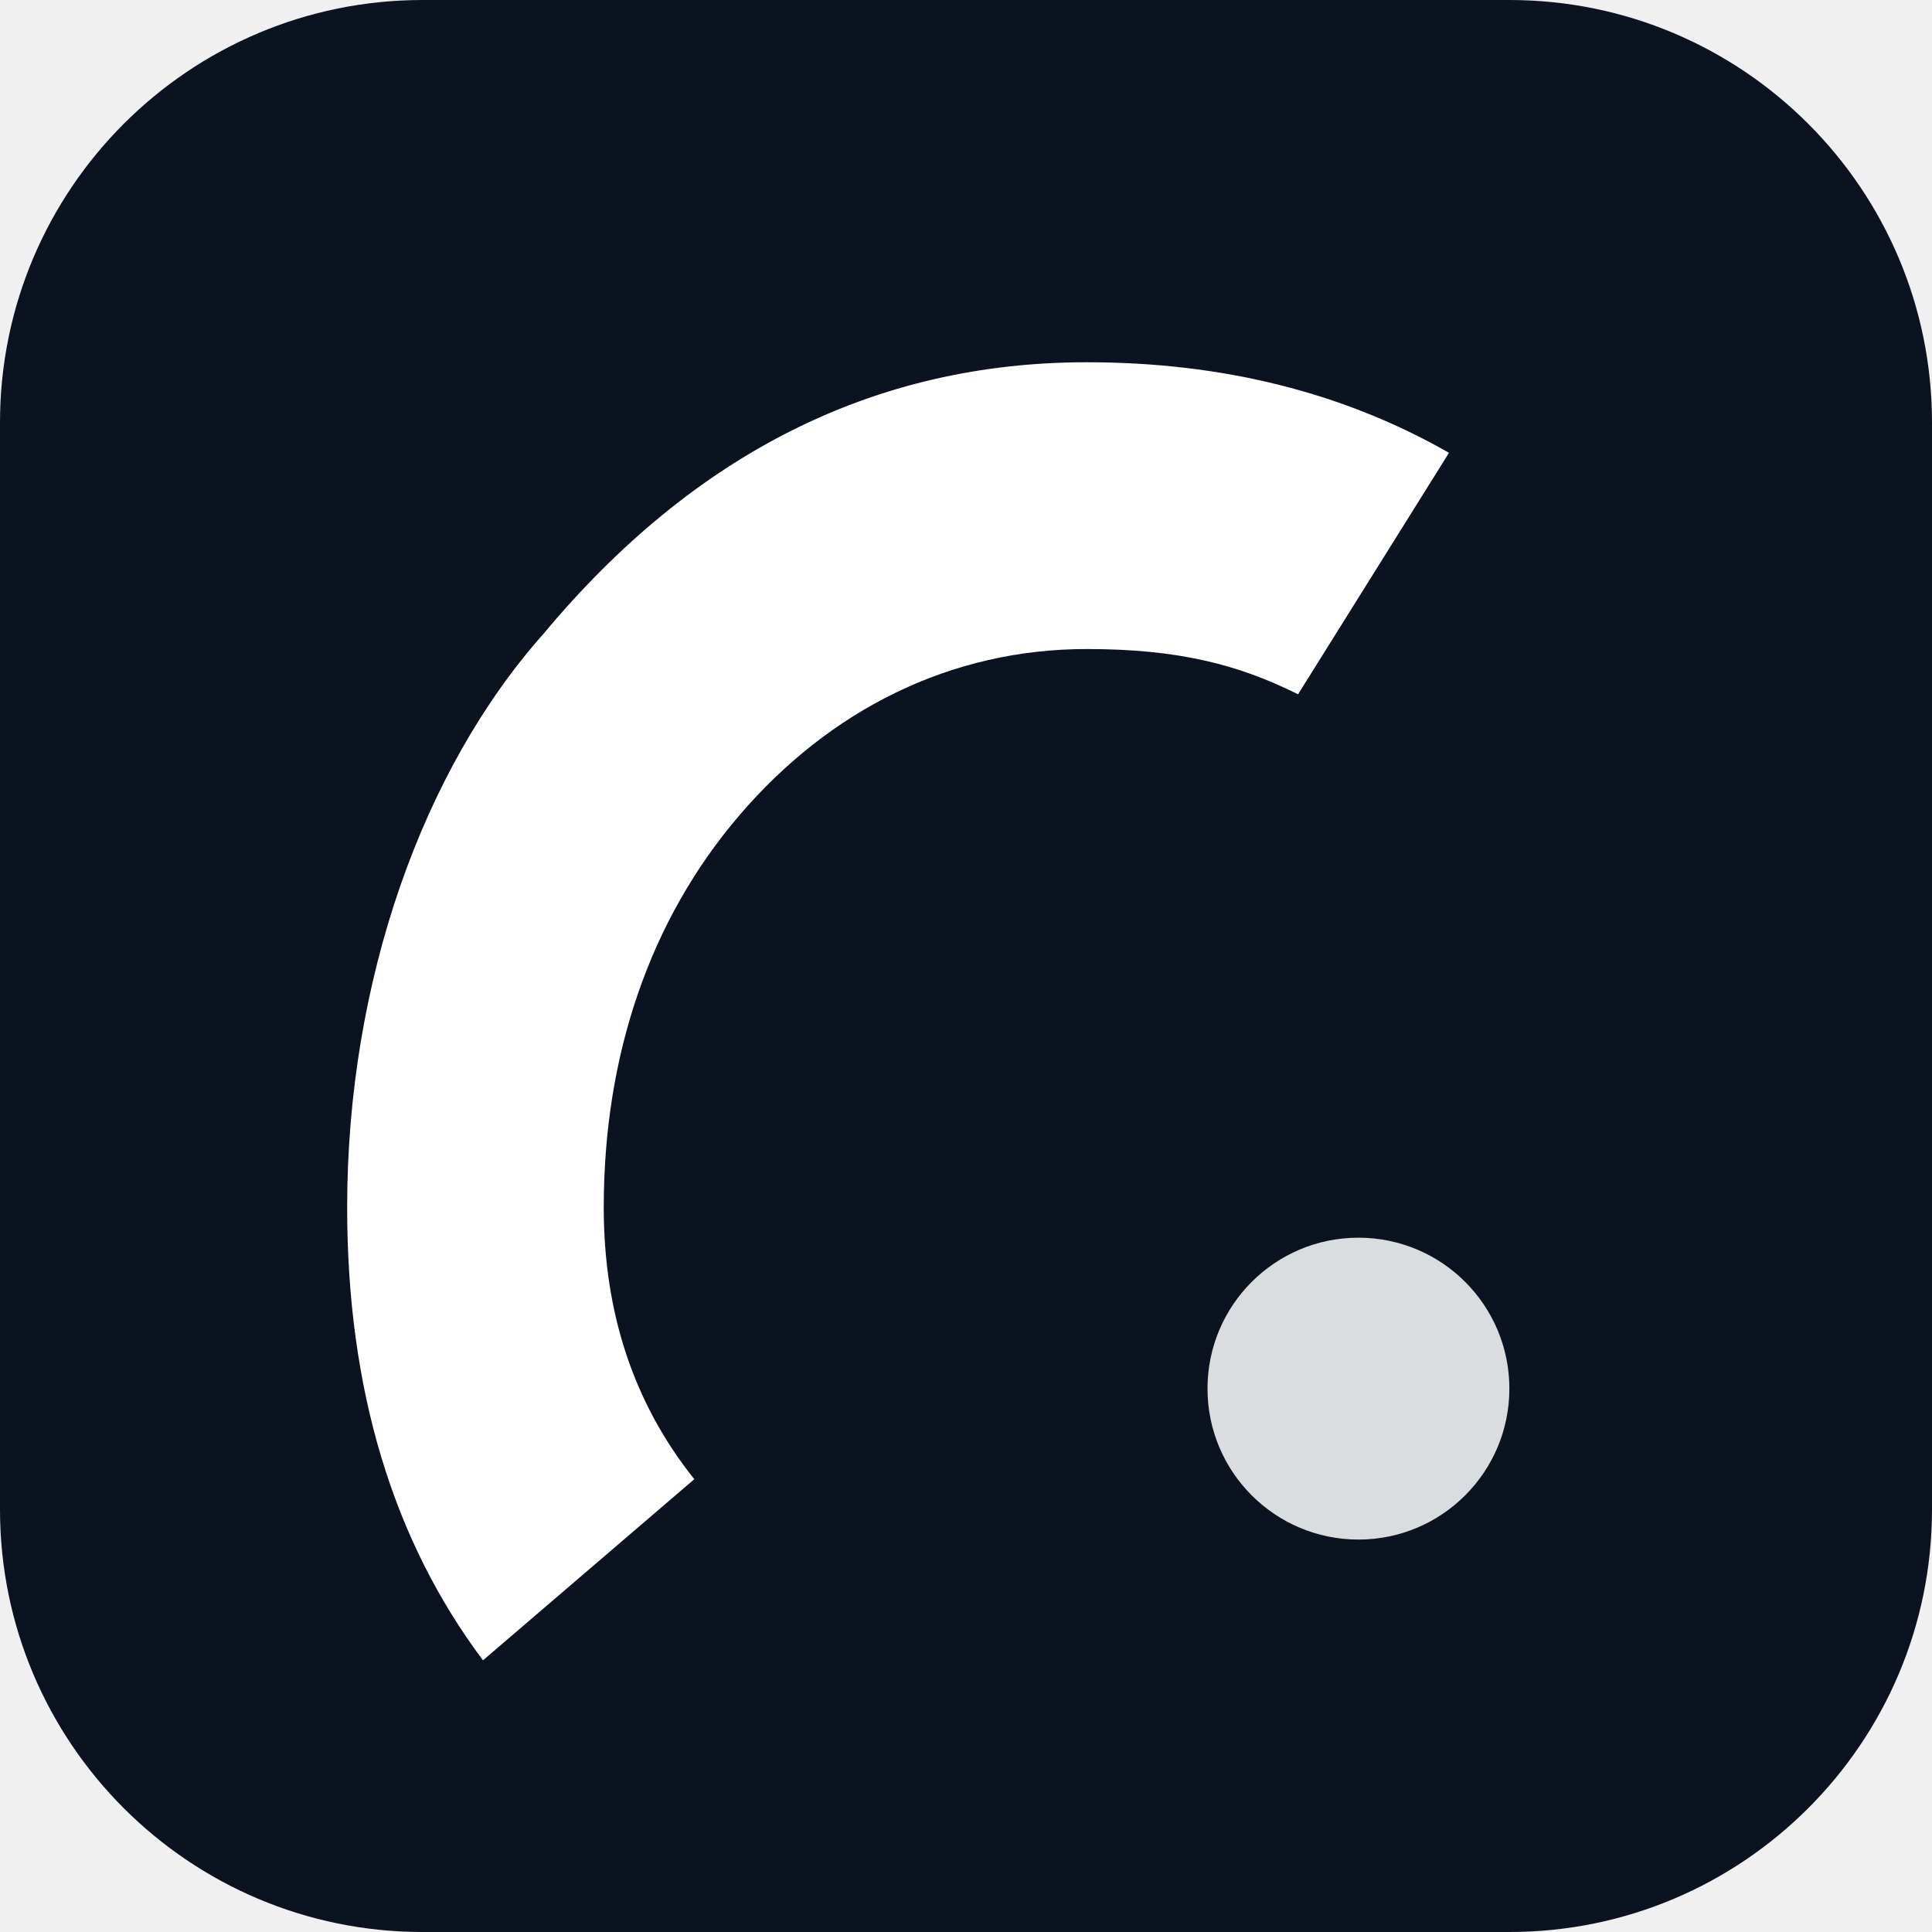
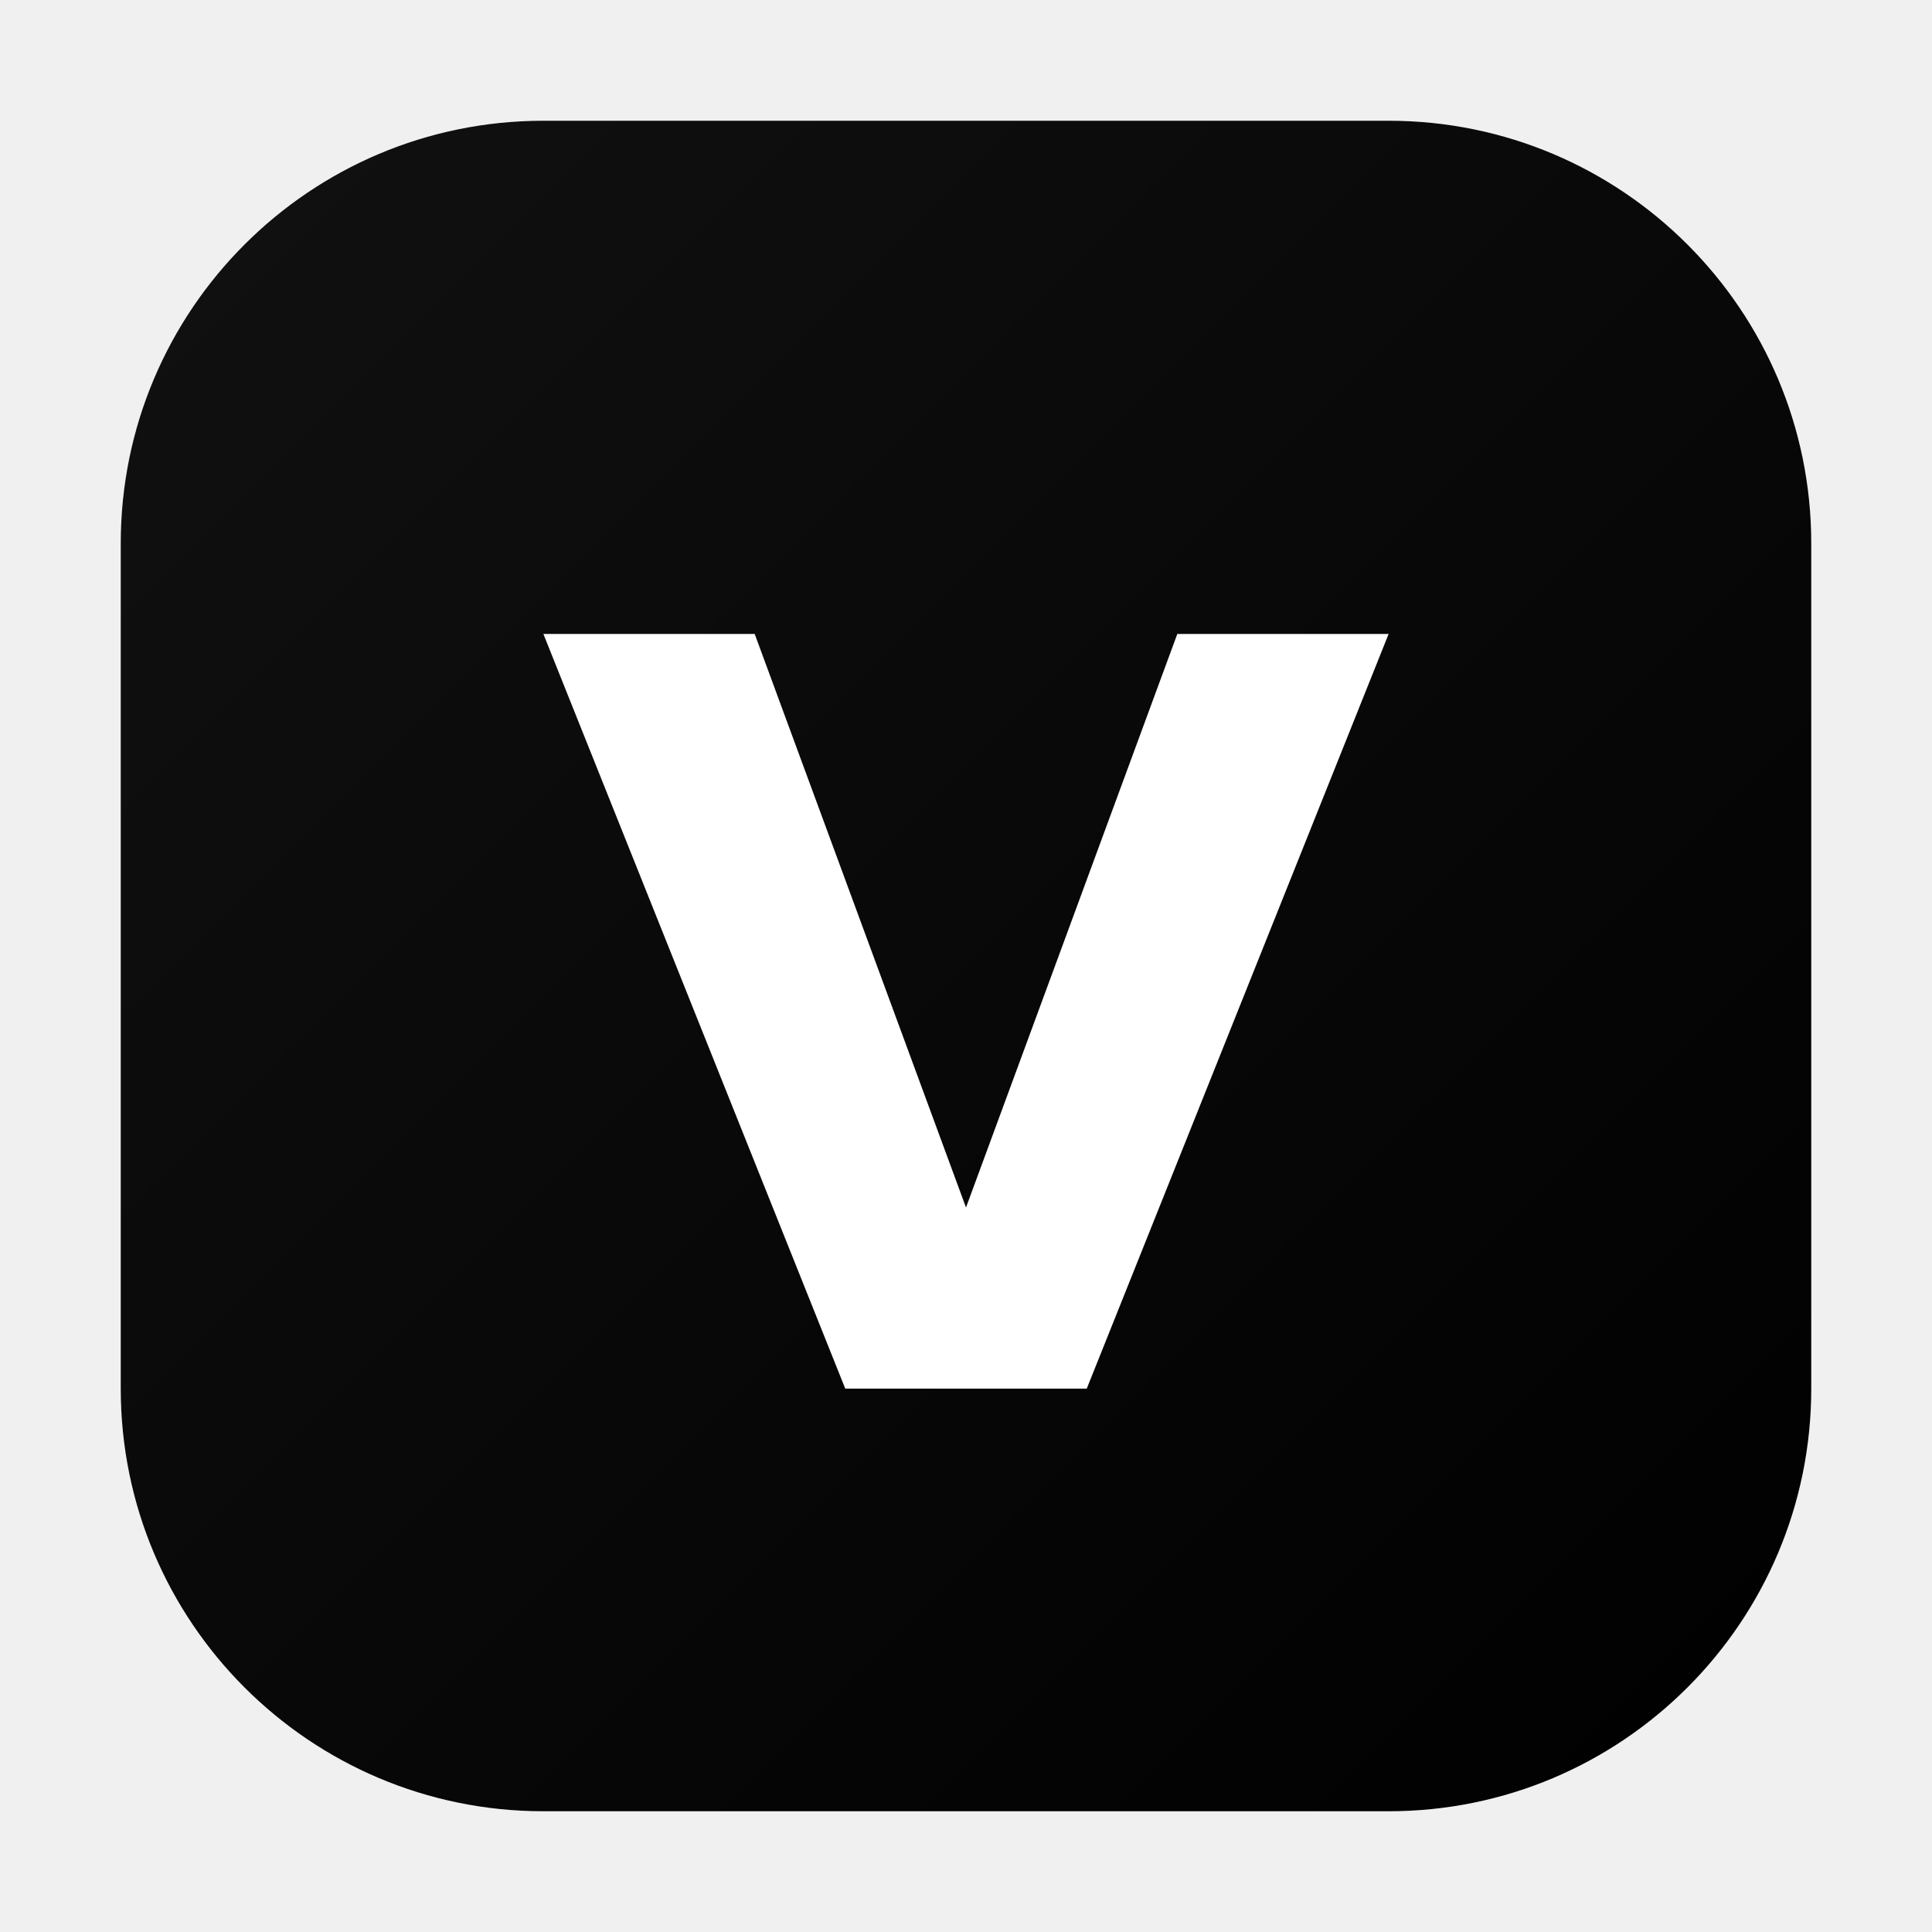
- <svg xmlns="http://www.w3.org/2000/svg" viewBox="0 0 128 128">
-   <rect width="128" height="128" rx="28" fill="#0b1220" />
-   <path d="M36 42c10-12 22-18 36-18 9 0 17 2 24 6l-10 16c-4-2-8-3-14-3-9 0-17 4-23 11-6 7-9 16-9 26 0 7 2 13 6 18l-14 12c-6-8-9-18-9-30 0-15 5-29 13-38z" fill="#ffffff" />
-   <circle cx="90" cy="92" r="10" fill="#ffffff" opacity="0.85" />
+ <svg xmlns="http://www.w3.org/2000/svg" viewBox="0 0 256 256" role="img" aria-label="Voyadecir favicon">
+   <defs>
+     <linearGradient id="voya" x1="0" y1="0" x2="1" y2="1">
+       <stop offset="0%" stop-color="#111111" />
+       <stop offset="100%" stop-color="#000000" />
+     </linearGradient>
+   </defs>
+   <rect x="16" y="16" width="224" height="224" rx="56" fill="url(#voya)" />
+   <path d="M72 84 L112 184 L144 184 L184 84 L156 84 L128 160 L100 84 Z" fill="#FFFFFF" />
</svg>
